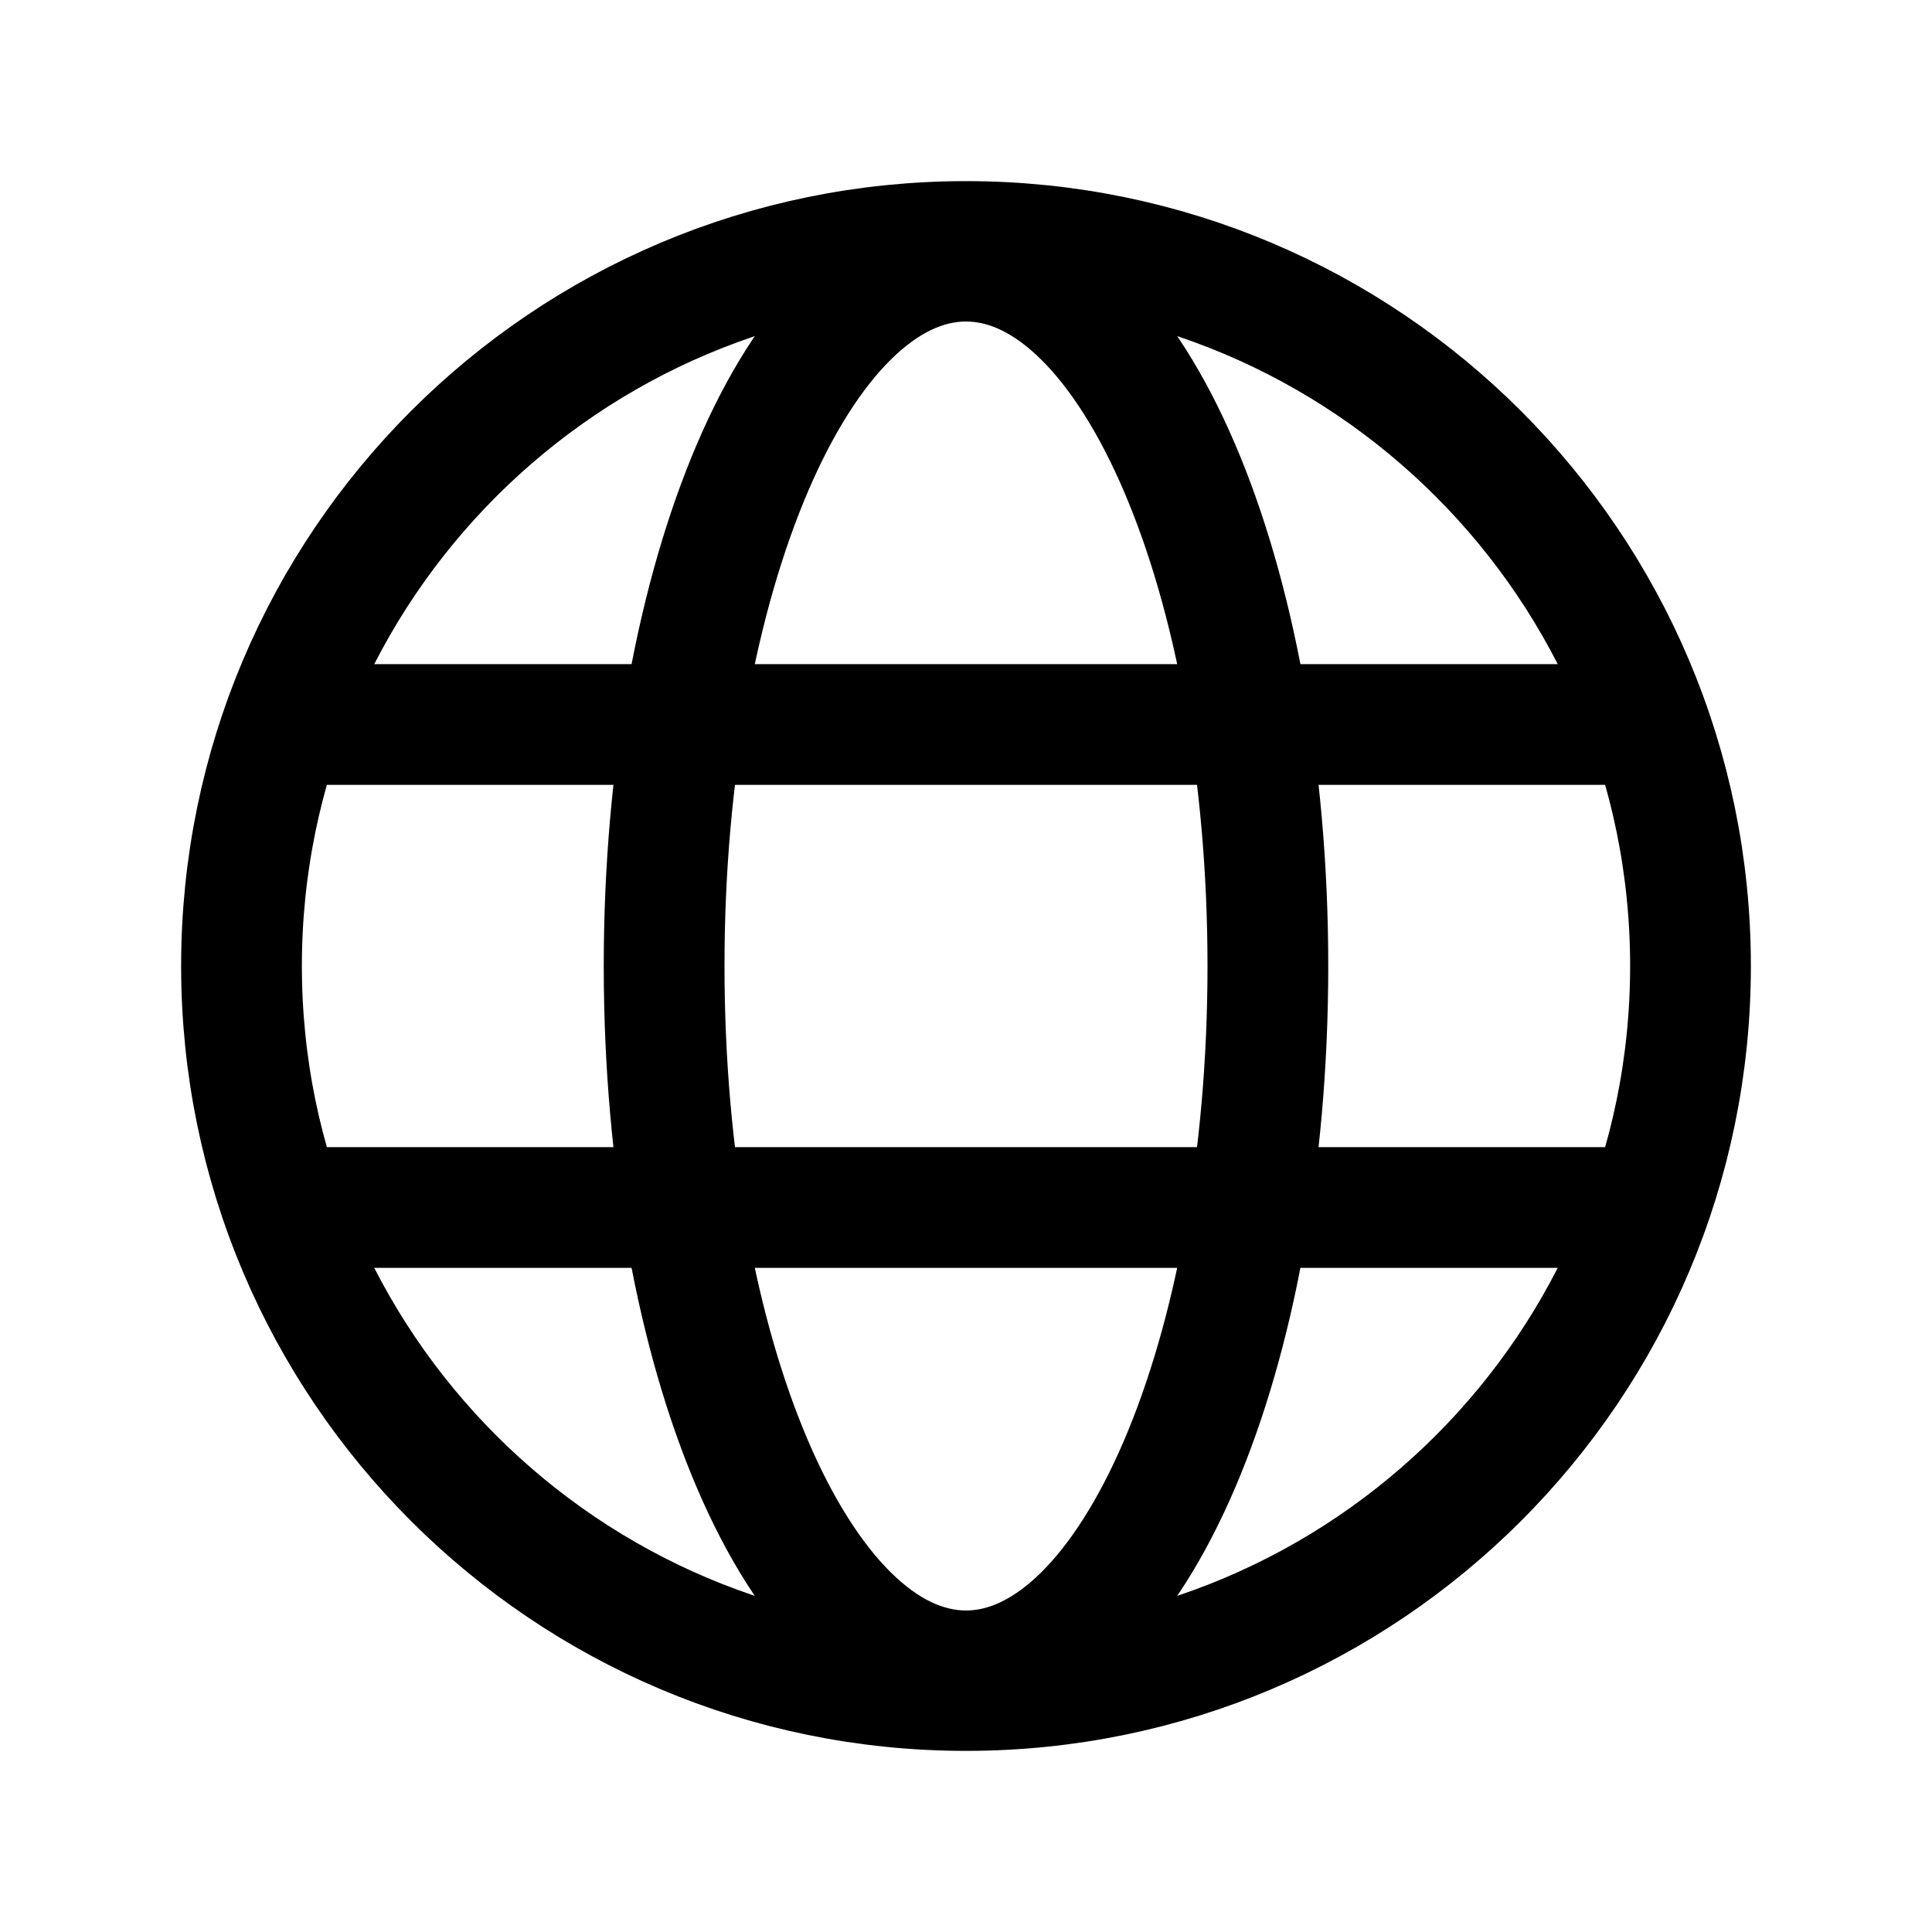
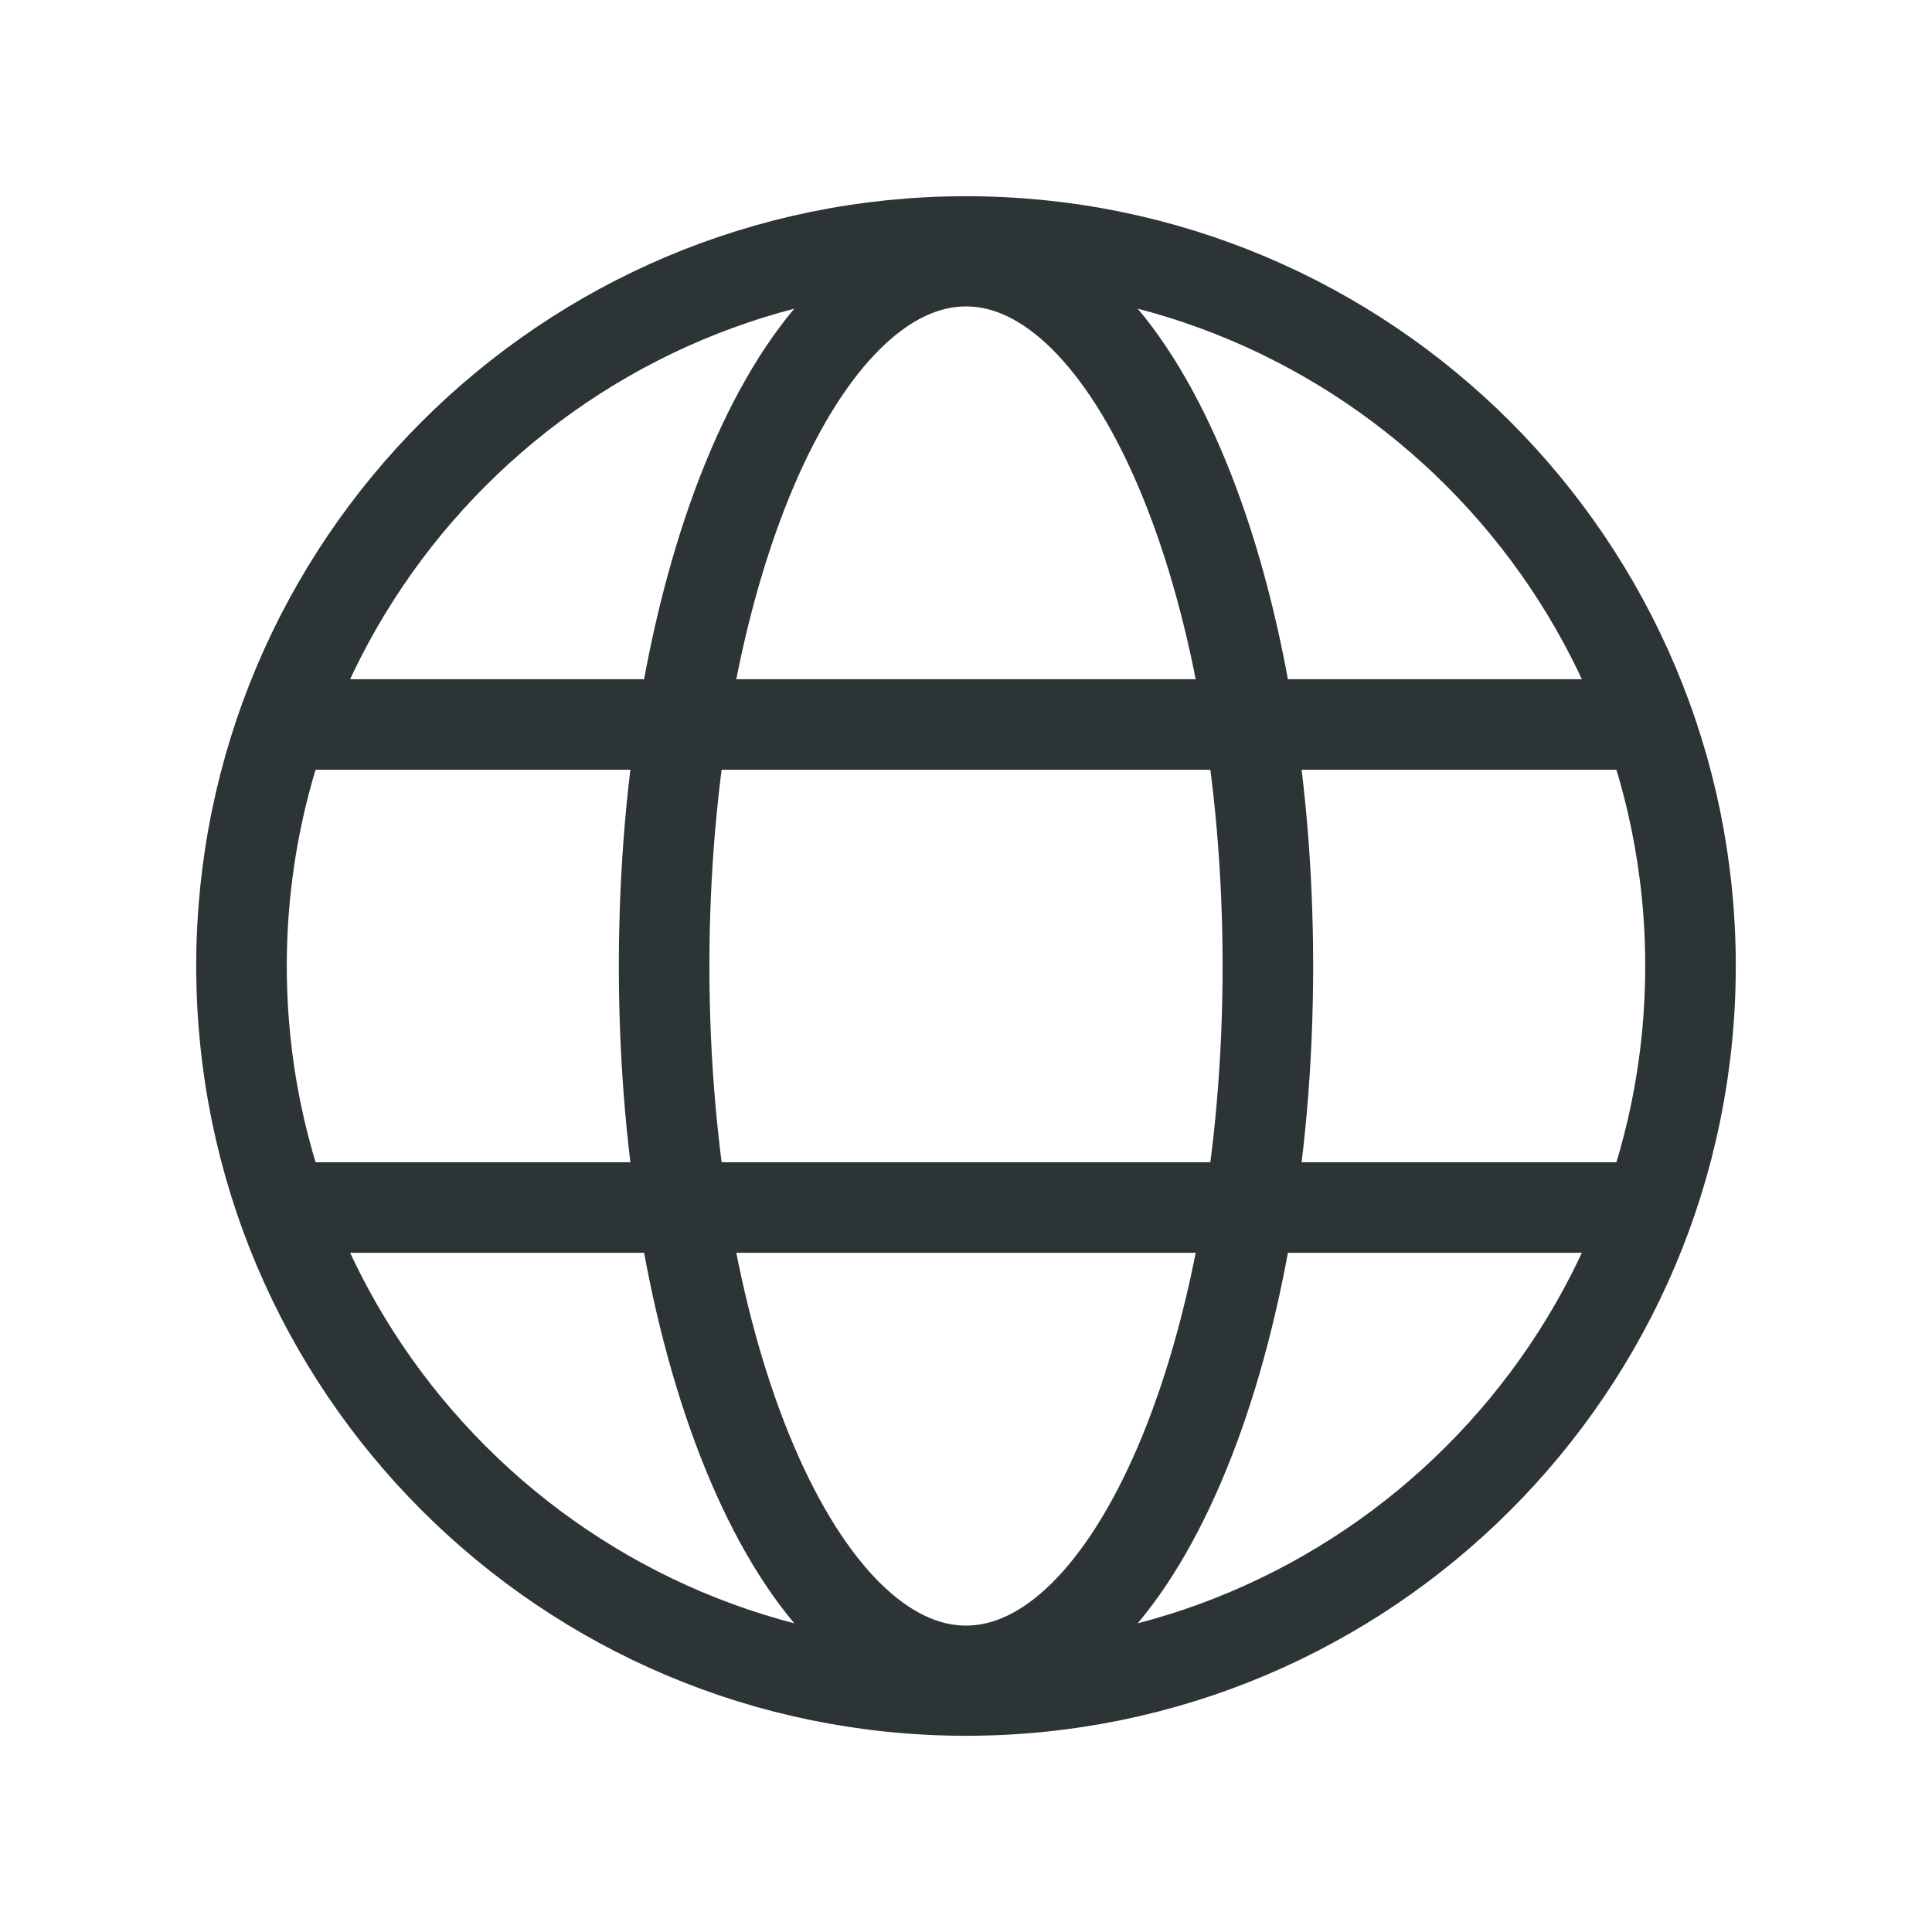
- <svg xmlns="http://www.w3.org/2000/svg" width="24" height="24" viewBox="0 0 24 24" fill="none">
-   <path d="M12 21C16.971 21 21 16.971 21 12C21 7.029 16.971 3 12 3C7.029 3 3 7.029 3 12C3 16.971 7.029 21 12 21Z" stroke="black" stroke-width="1.5" stroke-linecap="round" stroke-linejoin="round" />
-   <path d="M3.516 9H20.484" stroke="black" stroke-width="1.5" stroke-linecap="round" stroke-linejoin="round" />
-   <path d="M3.516 15H20.484" stroke="black" stroke-width="1.5" stroke-linecap="round" stroke-linejoin="round" />
-   <path d="M12 20.756C14.071 20.756 15.75 16.836 15.75 12C15.75 7.164 14.071 3.244 12 3.244C9.929 3.244 8.25 7.164 8.25 12C8.25 16.836 9.929 20.756 12 20.756Z" stroke="black" stroke-width="1.5" stroke-linecap="round" stroke-linejoin="round" />
+ <svg xmlns="http://www.w3.org/2000/svg" width="32" height="32" viewBox="0 0 32 32" fill="none">
+   <path d="M16 28C22.627 28 28 22.627 28 16C28 9.373 22.627 4 16 4C9.373 4 4 9.373 4 16C4 22.627 9.373 28 16 28Z" stroke="#2D3436" stroke-width="1.5" stroke-miterlimit="10" />
+   <path d="M4.688 12H27.312" stroke="#2D3436" stroke-width="1.5" stroke-linecap="round" stroke-linejoin="round" />
+   <path d="M4.688 20H27.312" stroke="#2D3436" stroke-width="1.5" stroke-linecap="round" stroke-linejoin="round" />
+   <path d="M16 27.675C18.761 27.675 21 22.448 21 16C21 9.552 18.761 4.325 16 4.325C13.239 4.325 11 9.552 11 16C11 22.448 13.239 27.675 16 27.675Z" stroke="#2D3436" stroke-width="1.5" stroke-miterlimit="10" />
</svg>
